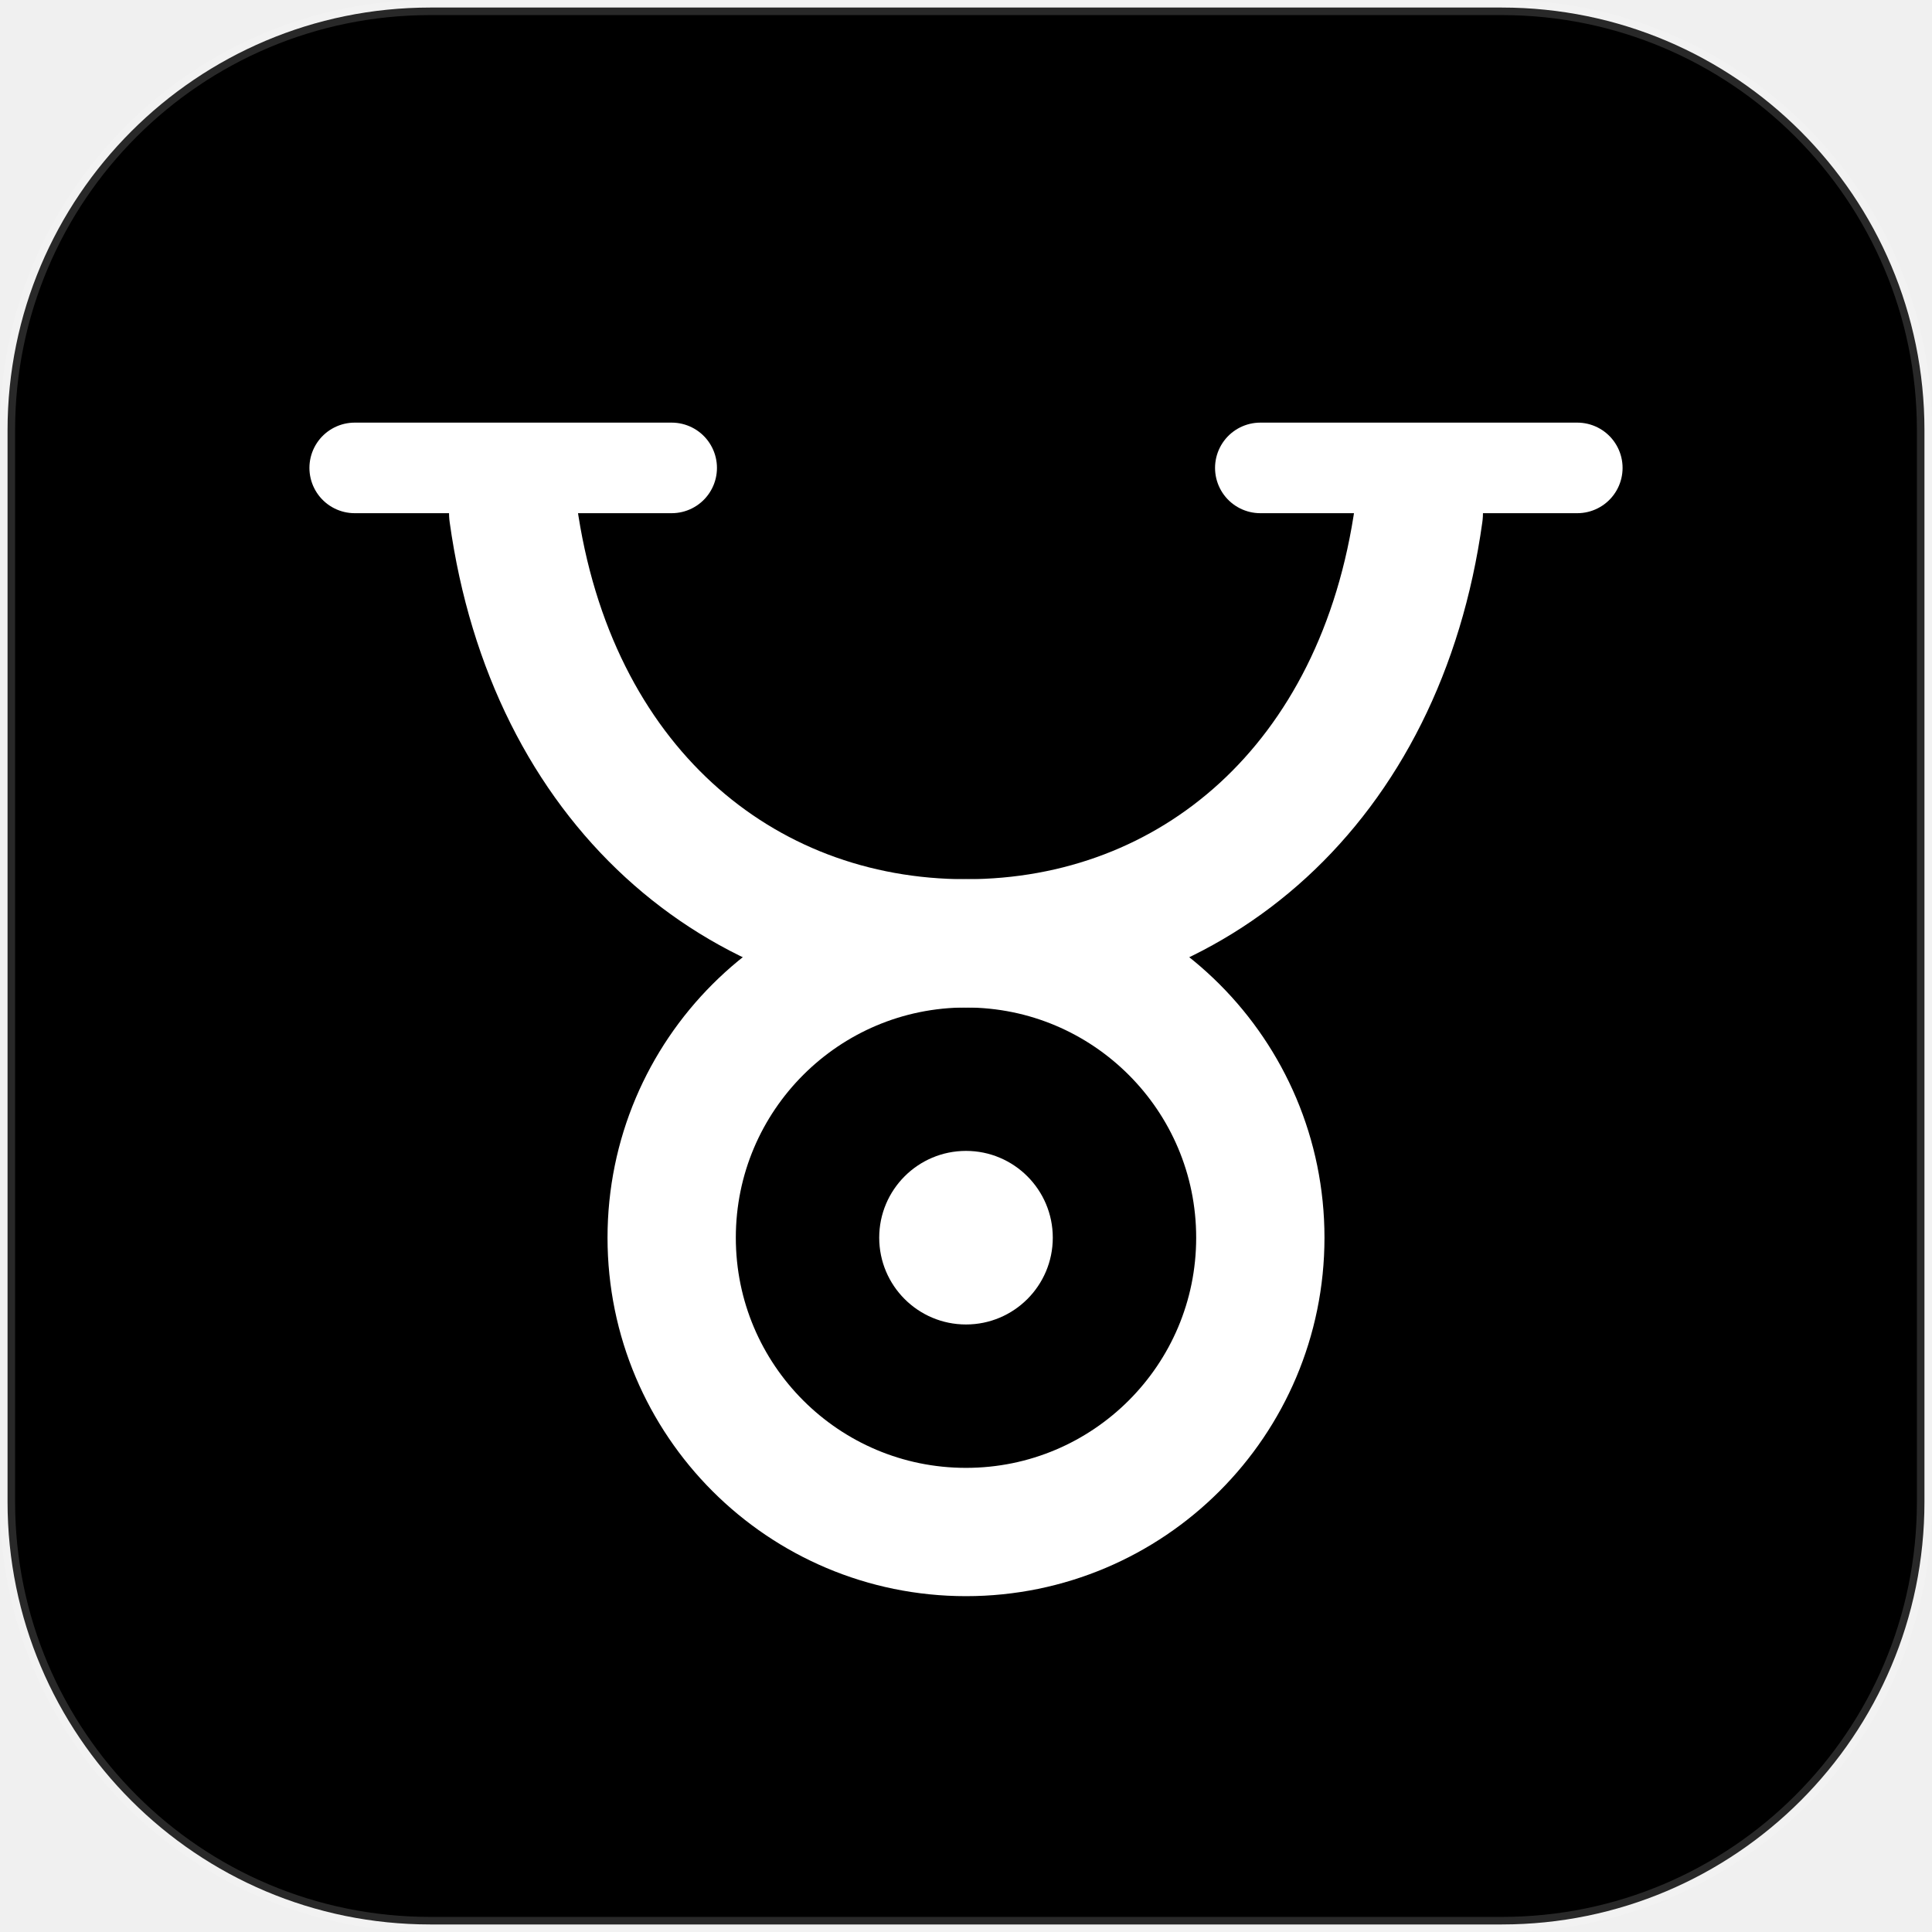
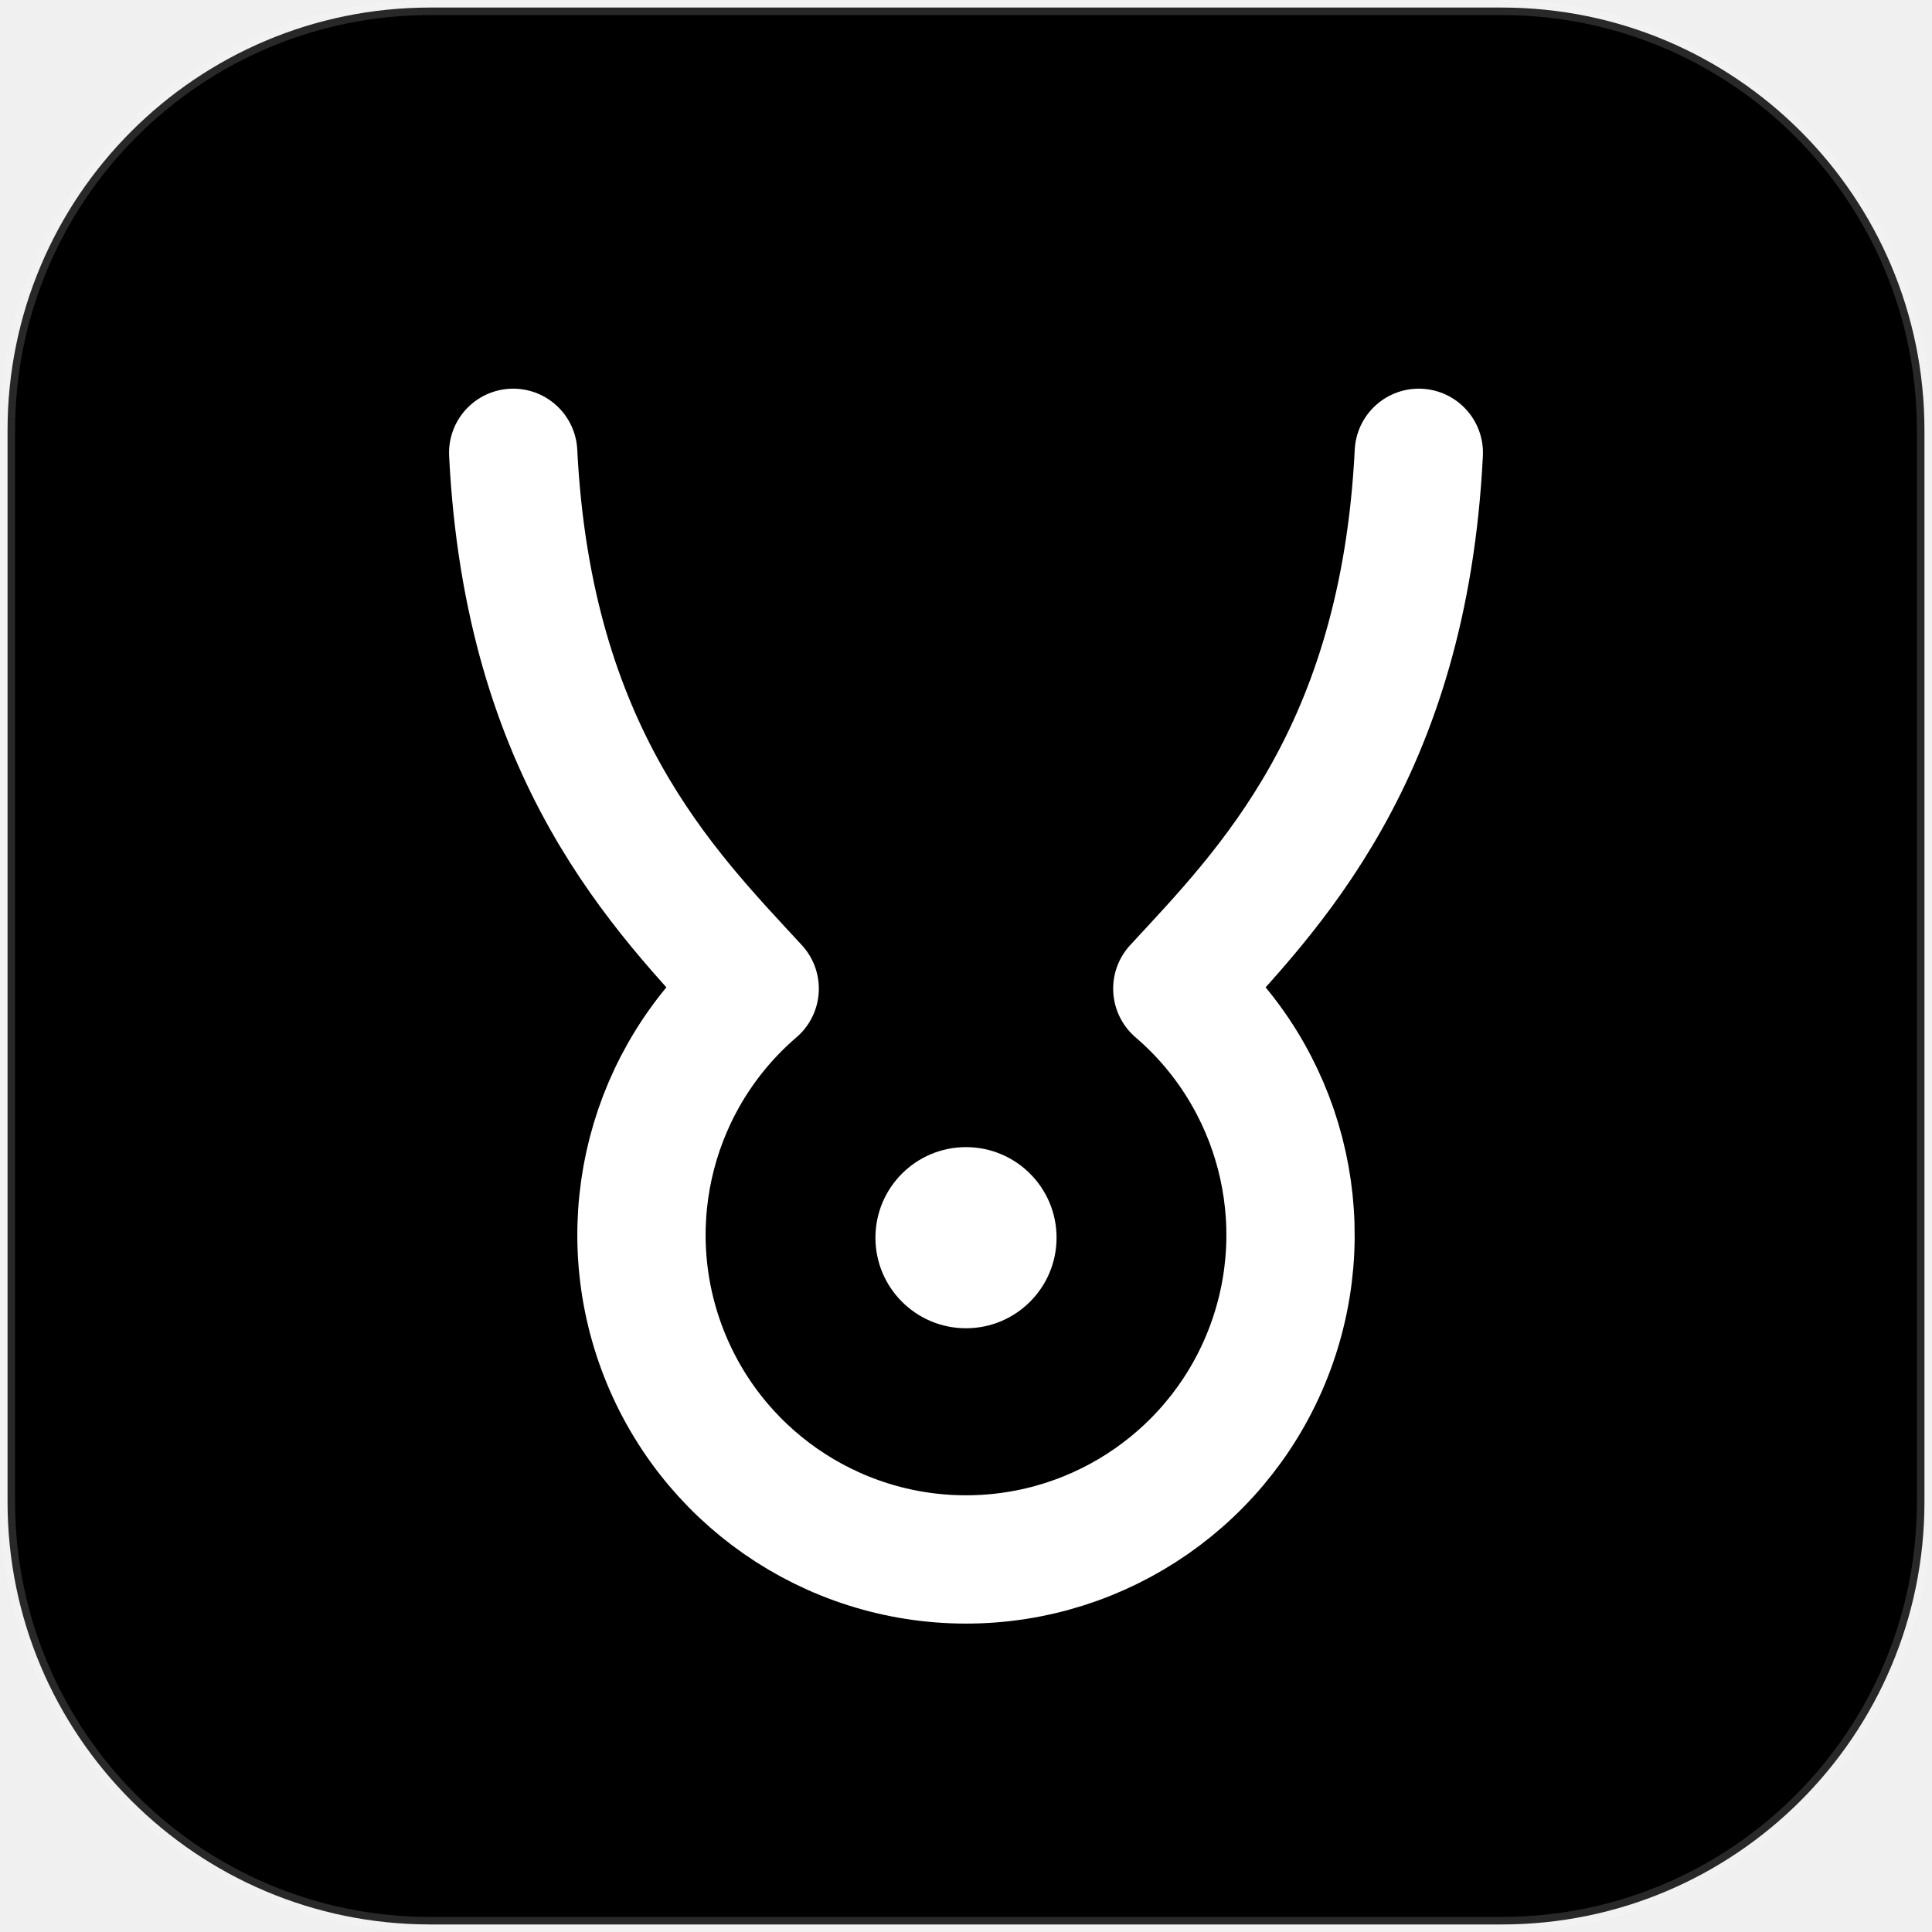
<svg xmlns="http://www.w3.org/2000/svg" viewBox="0 0 512 512" width="512" height="512">
  <rect x="2" y="2" width="508" height="508" rx="112" fill="#000000" stroke="#FFFFFF" stroke-opacity="0.16" stroke-width="4" />
  <g id="trazo" fill="none" stroke="#FFFFFF" stroke-linecap="round" stroke-linejoin="round">
-     <path stroke-width="34" d="M 136 136 C 146 208, 196 250, 256 250 C 316 250, 366 208, 376 136" />
-     <circle stroke-width="34" cx="256" cy="328" r="78" />
-     <path stroke-width="24" d="M 94 124 H 178 M 334 124 H 418" />
-     <circle cx="256" cy="328" r="23" fill="#FFFFFF" stroke="none" />
+     <path stroke-width="34" d="M 136 120 C 140 200, 176 236, 200 262 A 86 86 0 1 0 312 262 C 336 236, 372 200, 376 120" />
+     <circle cx="256" cy="328" r="24" fill="#FFFFFF" stroke="none" />
  </g>
</svg>
